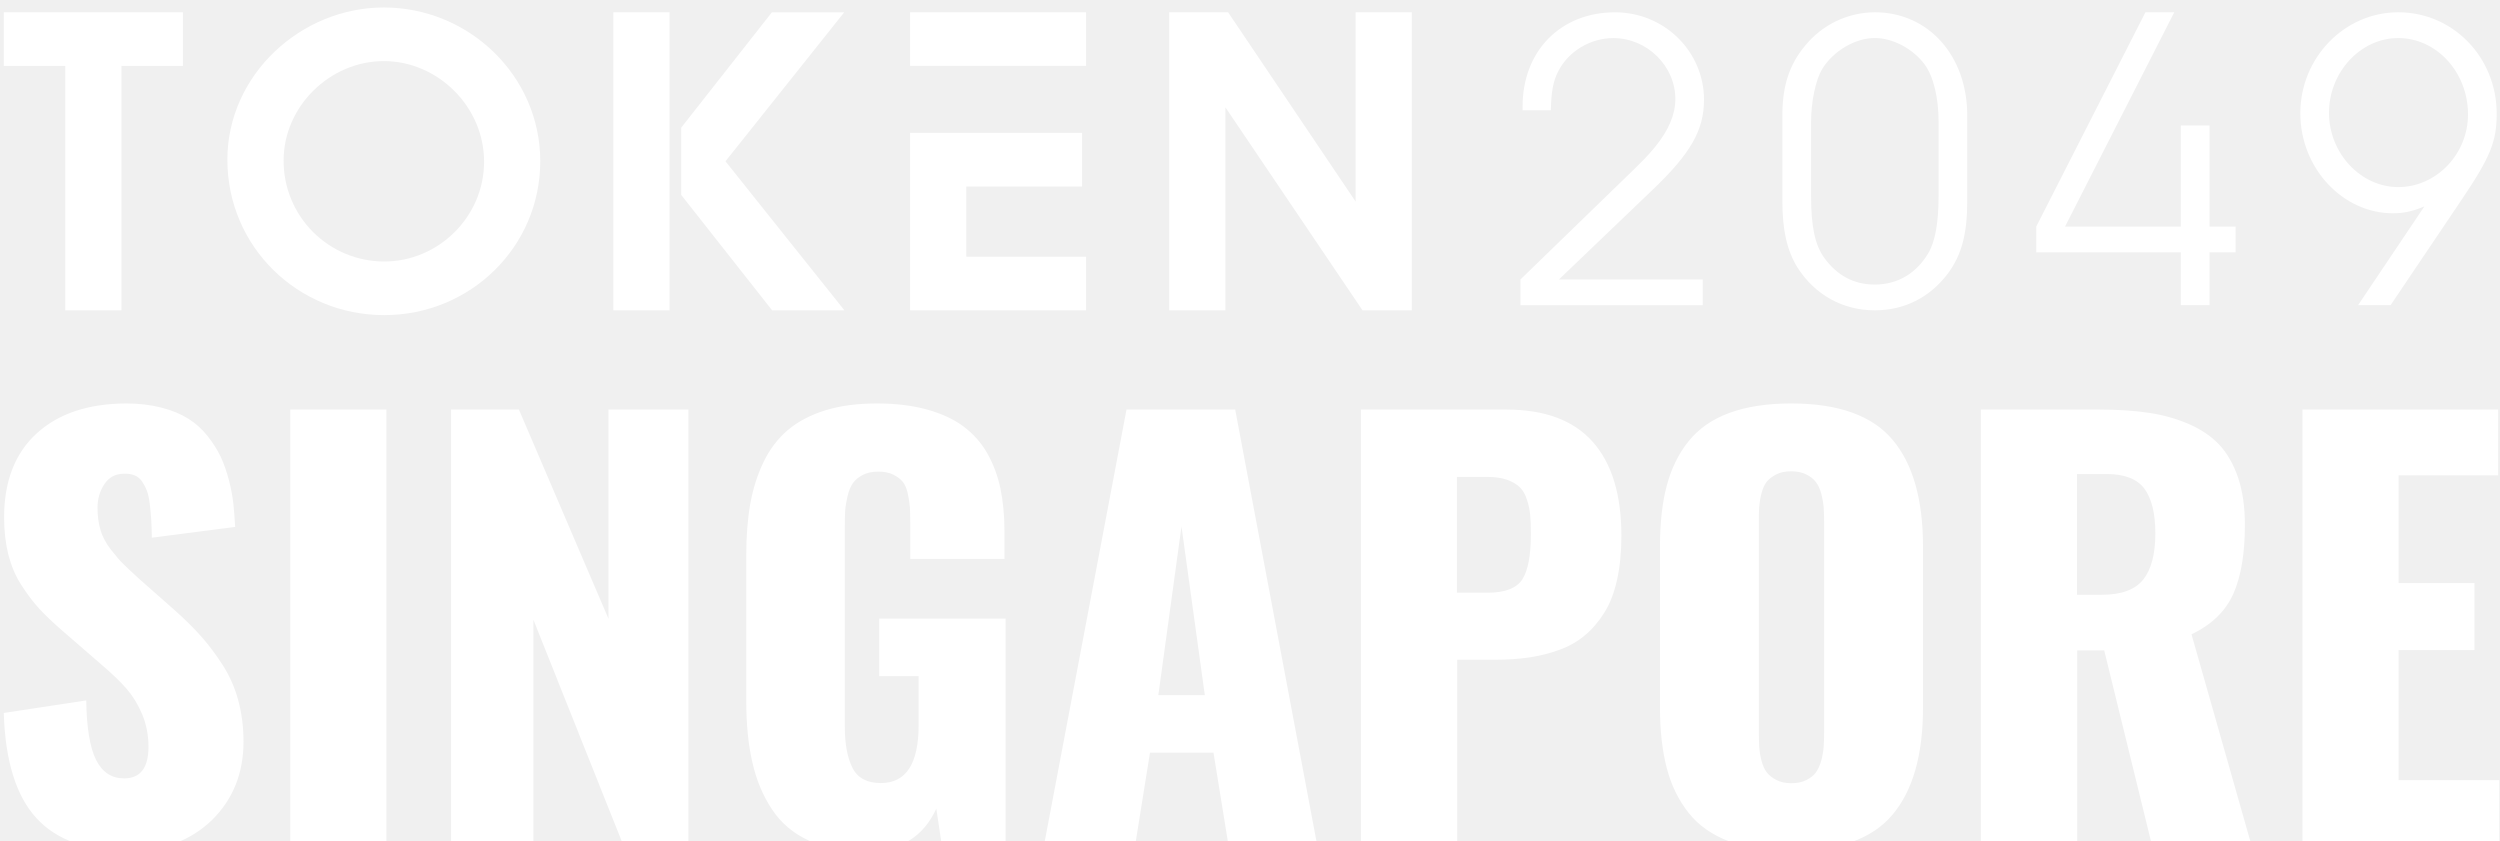
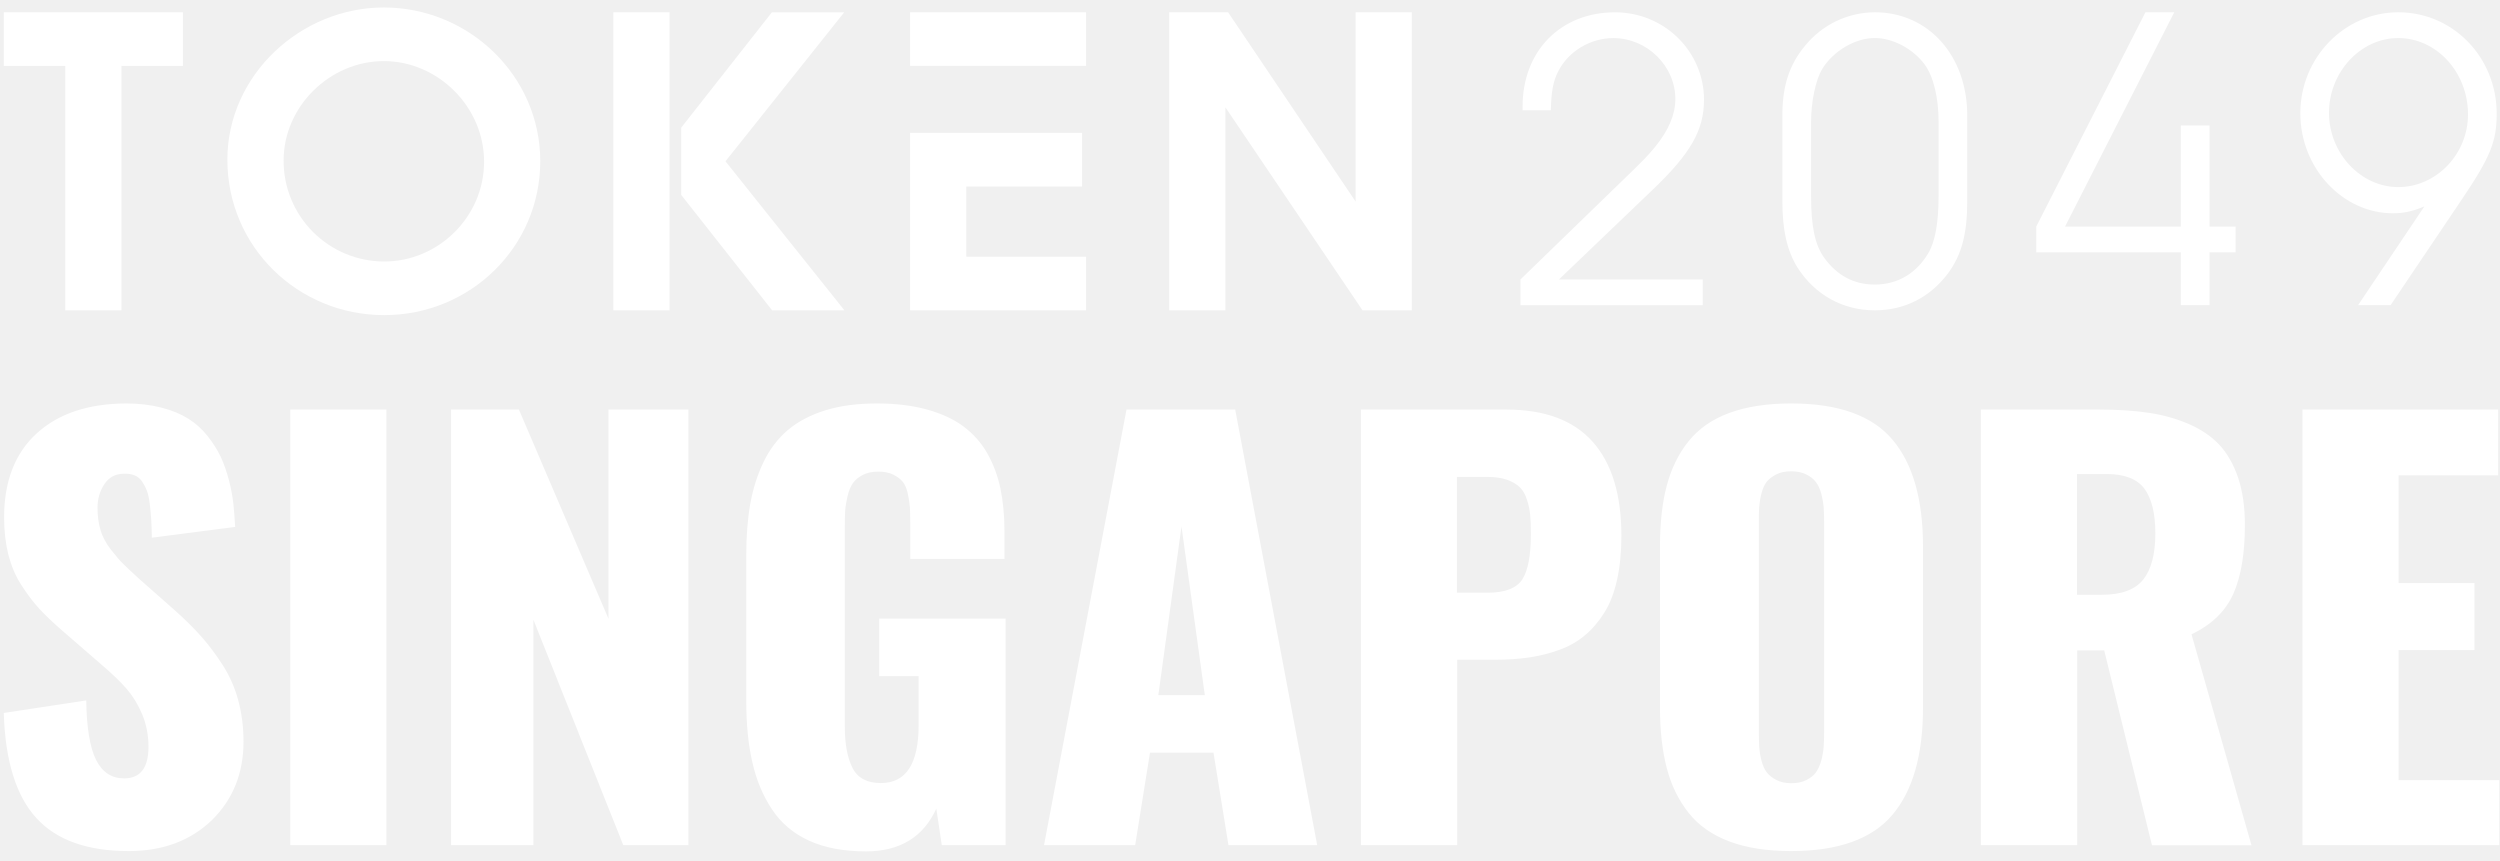
- <svg xmlns="http://www.w3.org/2000/svg" width="241" height="81" viewBox="0 0 241 81" fill="none">
-   <g clip-path="url(#clip0_12_4)">
+ <svg xmlns="http://www.w3.org/2000/svg" width="241" height="83" viewBox="0 0 241 83" fill="none">
+   <g clip-path="url(#clip0_39_4)">
    <path d="M81.382 1.186H74.411V1.183L65.668 12.307V18.791L74.433 29.915H81.401L69.935 15.549L81.382 1.186Z" fill="white" />
    <path d="M64.543 1.183H59.124V29.915H64.543V1.183Z" fill="white" />
    <path d="M93.151 17.981H104.31V12.81H87.733V29.915H104.695V24.747H93.151V17.981Z" fill="white" />
    <path d="M0.364 6.355H6.292V29.915H11.71V6.355H17.634V1.183H0.364V6.355Z" fill="white" />
    <path d="M37 0.721C28.982 0.721 21.919 7.243 21.919 15.394C21.919 23.795 28.716 30.377 37.038 30.377C45.359 30.377 52.081 23.779 52.081 15.549C52.081 7.272 45.173 0.721 37 0.721ZM37.041 25.209C35.763 25.209 34.498 24.956 33.318 24.468C32.139 23.978 31.07 23.26 30.168 22.356C29.267 21.451 28.552 20.379 28.068 19.196C27.581 18.016 27.334 16.748 27.341 15.473C27.341 10.242 31.816 5.89 37.003 5.89C42.19 5.89 46.666 10.27 46.666 15.587C46.666 20.904 42.257 25.209 37.041 25.209Z" fill="white" />
    <path d="M212.996 12.092H210.232V21.843H199.07L209.599 1.183H206.819L196.293 21.843V24.326H210.232V29.418H212.996V24.326H215.511V21.843H212.996V12.092Z" fill="white" />
    <path d="M231.195 1.183C225.999 1.183 221.751 5.573 221.751 10.912C221.751 16.251 225.875 20.559 230.658 20.559C231.689 20.559 232.514 20.395 233.71 19.898L227.318 29.418H230.452L237.341 19.193C240.105 15.094 240.681 13.604 240.681 10.953C240.681 5.529 236.474 1.183 231.195 1.183ZM231.195 18.035C227.567 18.035 224.515 14.765 224.515 10.874C224.515 6.984 227.526 3.669 231.195 3.669C234.864 3.669 237.916 6.94 237.916 11.039C237.916 14.847 234.864 18.035 231.195 18.035Z" fill="white" />
    <path d="M104.695 1.183H87.733V6.351H104.695V1.183Z" fill="white" />
    <path d="M180.731 1.183C179.441 1.19 178.169 1.484 177.005 2.04C175.841 2.6 174.82 3.41 174.007 4.413C172.482 6.234 171.821 8.303 171.821 11.118V19.398C171.821 22.213 172.277 24.159 173.267 25.775C174.959 28.425 177.638 29.915 180.731 29.915C183.578 29.915 186.051 28.672 187.785 26.354C189.103 24.573 189.641 22.545 189.641 19.398V11.118C189.641 5.365 185.887 1.183 180.731 1.183ZM186.877 18.946C186.877 21.47 186.548 23.292 185.887 24.412C184.732 26.357 182.917 27.432 180.731 27.432C178.71 27.432 177.103 26.562 175.867 24.867C174.959 23.624 174.589 21.802 174.589 18.946V11.741C174.589 9.755 175.044 7.683 175.661 6.649C176.733 4.909 178.837 3.666 180.734 3.666C182.468 3.666 184.407 4.7 185.52 6.193C186.387 7.351 186.88 9.423 186.88 11.741V18.943L186.877 18.946Z" fill="white" />
    <path d="M164.268 9.631C164.268 4.953 160.432 1.186 155.688 1.186C150.45 1.186 146.778 4.912 146.778 10.254V10.628H149.501C149.542 8.888 149.707 7.813 150.244 6.819C151.234 4.915 153.338 3.672 155.523 3.672C158.781 3.672 161.504 6.364 161.504 9.549C161.504 11.039 160.846 12.573 159.565 14.145C158.863 15.014 158.287 15.593 156.266 17.538L146.572 26.939V29.422H164.142V26.939H150.282L159.233 18.37C162.987 14.809 164.265 12.532 164.265 9.634L164.268 9.631Z" fill="white" />
    <path d="M130.682 19.433L118.388 1.183H112.71V29.915H118.128V10.346L131.346 29.915H136.1V1.183H130.682V19.433Z" fill="white" />
    <path d="M12.407 82.043C8.424 82.043 5.448 80.989 3.511 78.865C1.558 76.742 0.504 73.363 0.364 68.729L8.315 67.52C8.346 70.155 8.672 72.061 9.261 73.255C9.865 74.448 10.764 75.037 11.958 75.037C13.523 75.037 14.313 74.03 14.313 71.999C14.313 70.868 14.112 69.829 13.709 68.868C13.306 67.907 12.81 67.102 12.221 66.419C11.632 65.738 10.811 64.947 9.741 64.033L6.021 60.809C5.123 60.034 4.379 59.321 3.79 58.685C3.201 58.05 2.627 57.275 2.054 56.392C1.48 55.508 1.077 54.516 0.798 53.447C0.535 52.362 0.395 51.168 0.395 49.882C0.395 46.395 1.449 43.682 3.542 41.776C5.634 39.869 8.501 38.908 12.159 38.893C13.415 38.893 14.546 39.032 15.569 39.296C16.592 39.559 17.444 39.916 18.157 40.365C18.855 40.799 19.475 41.357 20.002 42.024C20.529 42.69 20.947 43.357 21.273 44.023C21.583 44.69 21.846 45.449 22.063 46.271C22.28 47.108 22.42 47.867 22.497 48.564C22.575 49.262 22.621 50.006 22.668 50.796L14.639 51.835C14.623 51.122 14.608 50.533 14.577 50.068C14.546 49.603 14.499 49.107 14.438 48.58C14.376 48.053 14.283 47.635 14.159 47.309C14.034 46.983 13.88 46.689 13.694 46.41C13.492 46.131 13.26 45.93 12.965 45.821C12.671 45.697 12.314 45.651 11.911 45.666C11.105 45.682 10.485 46.023 10.051 46.689C9.617 47.355 9.4 48.099 9.4 48.936C9.4 49.727 9.493 50.455 9.695 51.106C9.881 51.757 10.222 52.377 10.702 52.997C11.183 53.602 11.57 54.067 11.88 54.361C12.19 54.671 12.686 55.136 13.399 55.787L16.964 58.933C17.94 59.817 18.793 60.654 19.49 61.46C20.203 62.266 20.87 63.18 21.521 64.188C22.156 65.211 22.652 66.326 22.978 67.551C23.303 68.775 23.474 70.093 23.474 71.488C23.474 74.526 22.466 77.052 20.436 79.051C18.359 81.051 15.709 82.043 12.407 82.043ZM27.984 81.469V39.482H37.252V81.469H27.984ZM43.483 81.469V39.482H50.024L58.657 59.646V39.482H66.36V81.469H60.083L51.419 59.739V81.469H43.483ZM83.471 82.074C81.348 82.074 79.519 81.733 78.015 81.051C76.512 80.369 75.303 79.361 74.435 78.044C73.552 76.727 72.916 75.208 72.528 73.487C72.126 71.767 71.939 69.767 71.939 67.504V53.555C71.939 51.695 72.064 50.037 72.327 48.564C72.591 47.092 73.025 45.744 73.614 44.519C74.218 43.279 74.993 42.272 75.954 41.45C76.915 40.644 78.108 40.009 79.55 39.559C80.991 39.11 82.65 38.893 84.54 38.893C86.369 38.893 87.981 39.094 89.376 39.482C90.771 39.869 91.949 40.412 92.879 41.109C93.809 41.807 94.584 42.659 95.173 43.698C95.762 44.736 96.18 45.868 96.444 47.092C96.692 48.316 96.831 49.68 96.831 51.215V53.881H87.749V50.517C87.749 49.882 87.733 49.355 87.718 48.952C87.687 48.549 87.625 48.099 87.516 47.603C87.408 47.108 87.253 46.736 87.036 46.457C86.819 46.193 86.524 45.961 86.121 45.759C85.718 45.558 85.238 45.465 84.664 45.465C84.075 45.465 83.564 45.573 83.161 45.79C82.743 46.007 82.433 46.271 82.216 46.581C81.999 46.891 81.828 47.309 81.704 47.836C81.58 48.363 81.502 48.843 81.472 49.262C81.441 49.696 81.441 50.223 81.441 50.843V70.062C81.441 71.736 81.689 73.053 82.184 74.03C82.68 75.006 83.595 75.487 84.912 75.487C87.346 75.487 88.555 73.627 88.555 69.891V65.18H84.757V59.631H96.94V81.469H90.787L90.26 77.951C89.004 80.694 86.757 82.074 83.471 82.074ZM100.644 81.469L108.595 39.482H119.073L126.977 81.469H118.422L116.98 72.557H110.858L109.432 81.469H100.644ZM111.664 67.008H116.143L113.896 50.75L111.664 67.008ZM131.193 81.469V39.482H145.204C148.924 39.482 151.698 40.52 153.543 42.597C155.387 44.674 156.302 47.697 156.302 51.664C156.302 53.23 156.162 54.64 155.883 55.896C155.604 57.151 155.201 58.205 154.659 59.057C154.116 59.925 153.496 60.654 152.783 61.243C152.07 61.847 151.249 62.312 150.303 62.653C149.358 62.994 148.397 63.227 147.405 63.382C146.413 63.521 145.328 63.599 144.119 63.599H140.477V81.469H131.193ZM140.461 57.136H143.422C145.096 57.136 146.196 56.702 146.754 55.849C147.297 54.997 147.576 53.555 147.576 51.509C147.576 50.781 147.56 50.176 147.514 49.68C147.467 49.184 147.374 48.688 147.204 48.193C147.049 47.681 146.816 47.278 146.522 46.983C146.227 46.689 145.809 46.441 145.297 46.255C144.77 46.069 144.135 45.976 143.391 45.976H140.446V57.136H140.461ZM172.669 82.043C170.344 82.043 168.345 81.733 166.702 81.113C165.059 80.493 163.741 79.578 162.78 78.354C161.804 77.129 161.106 75.688 160.672 74.03C160.238 72.371 160.021 70.418 160.021 68.186V52.687C160.021 50.424 160.238 48.471 160.672 46.828C161.106 45.186 161.804 43.744 162.78 42.535C163.757 41.326 165.059 40.412 166.702 39.807C168.345 39.203 170.328 38.893 172.669 38.893C177.21 38.893 180.465 40.055 182.433 42.38C184.402 44.705 185.378 48.146 185.378 52.703V68.202C185.378 72.759 184.402 76.215 182.433 78.54C180.465 80.88 177.21 82.043 172.669 82.043ZM171.243 75.192C171.646 75.394 172.111 75.502 172.669 75.502C173.227 75.502 173.707 75.409 174.11 75.208C174.513 75.006 174.823 74.774 175.04 74.479C175.257 74.185 175.428 73.797 175.567 73.332C175.691 72.867 175.769 72.418 175.8 71.999C175.831 71.581 175.846 71.085 175.846 70.511V50.362C175.846 49.804 175.831 49.324 175.8 48.905C175.769 48.487 175.691 48.053 175.567 47.588C175.443 47.123 175.273 46.751 175.04 46.457C174.823 46.162 174.513 45.93 174.11 45.728C173.707 45.527 173.227 45.434 172.669 45.434C172.111 45.434 171.63 45.527 171.243 45.728C170.84 45.93 170.545 46.162 170.313 46.441C170.096 46.72 169.925 47.092 169.801 47.588C169.677 48.069 169.615 48.502 169.584 48.89C169.553 49.277 169.553 49.773 169.553 50.362V70.496C169.553 71.085 169.569 71.581 169.584 71.984C169.615 72.387 169.677 72.821 169.801 73.301C169.925 73.782 170.096 74.169 170.313 74.448C170.53 74.743 170.84 74.975 171.243 75.192ZM190.958 81.469V39.482H202.412C204.179 39.482 205.76 39.59 207.124 39.792C208.487 39.993 209.774 40.35 210.967 40.861C212.161 41.373 213.153 42.039 213.928 42.861C214.703 43.682 215.307 44.752 215.757 46.054C216.191 47.355 216.408 48.874 216.408 50.61C216.408 53.369 216.036 55.57 215.292 57.244C214.548 58.918 213.199 60.22 211.262 61.15L217.043 81.485H207.449L202.846 62.7H200.242V81.469H190.958ZM200.226 57.337H202.613C204.504 57.337 205.837 56.841 206.612 55.865C207.387 54.888 207.775 53.4 207.775 51.432C207.775 49.494 207.418 48.053 206.721 47.108C206.023 46.178 204.814 45.697 203.094 45.697H200.226V57.337ZM221.956 81.469V39.482H240.819V45.821H231.225V56.206H238.54V62.669H231.225V75.208H240.927V81.469H221.956Z" fill="white" />
  </g>
  <defs>
-     <clipPath id="clip0_12_4">
+     <clipPath id="clip0_39_4">
      <rect width="240.563" height="81.352" fill="white" transform="translate(0.364258 0.721436)" />
    </clipPath>
  </defs>
</svg>
